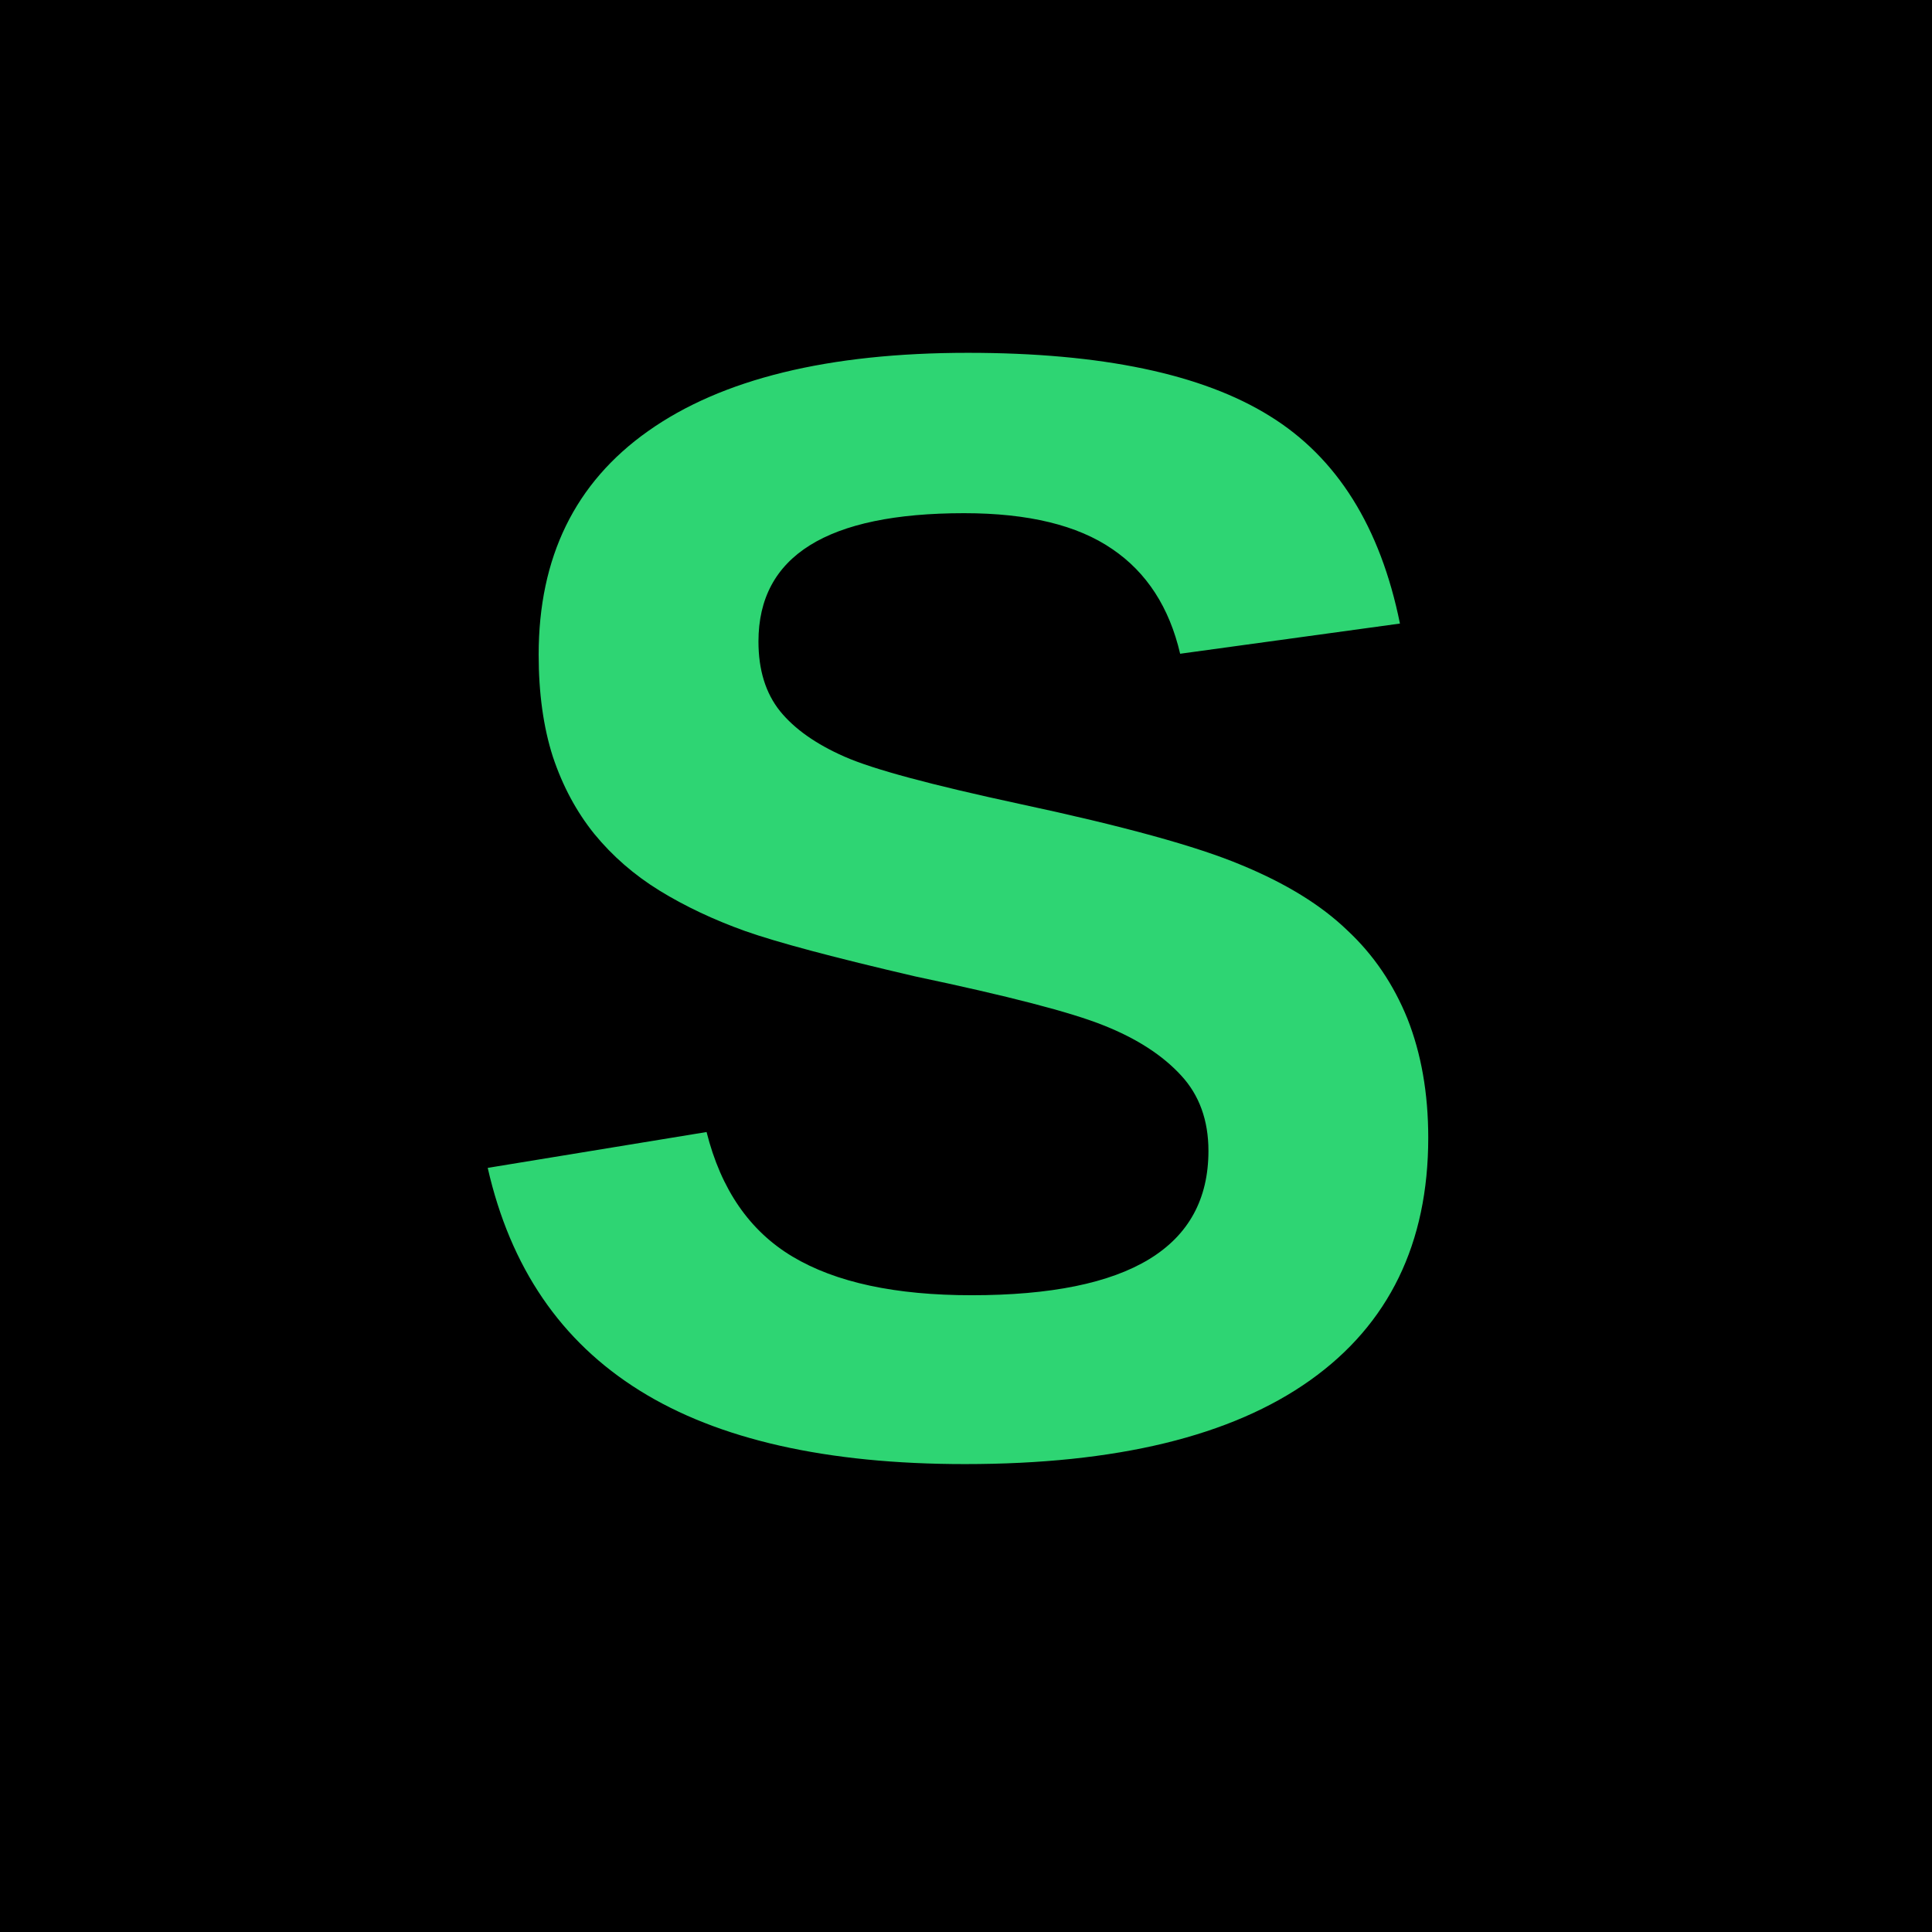
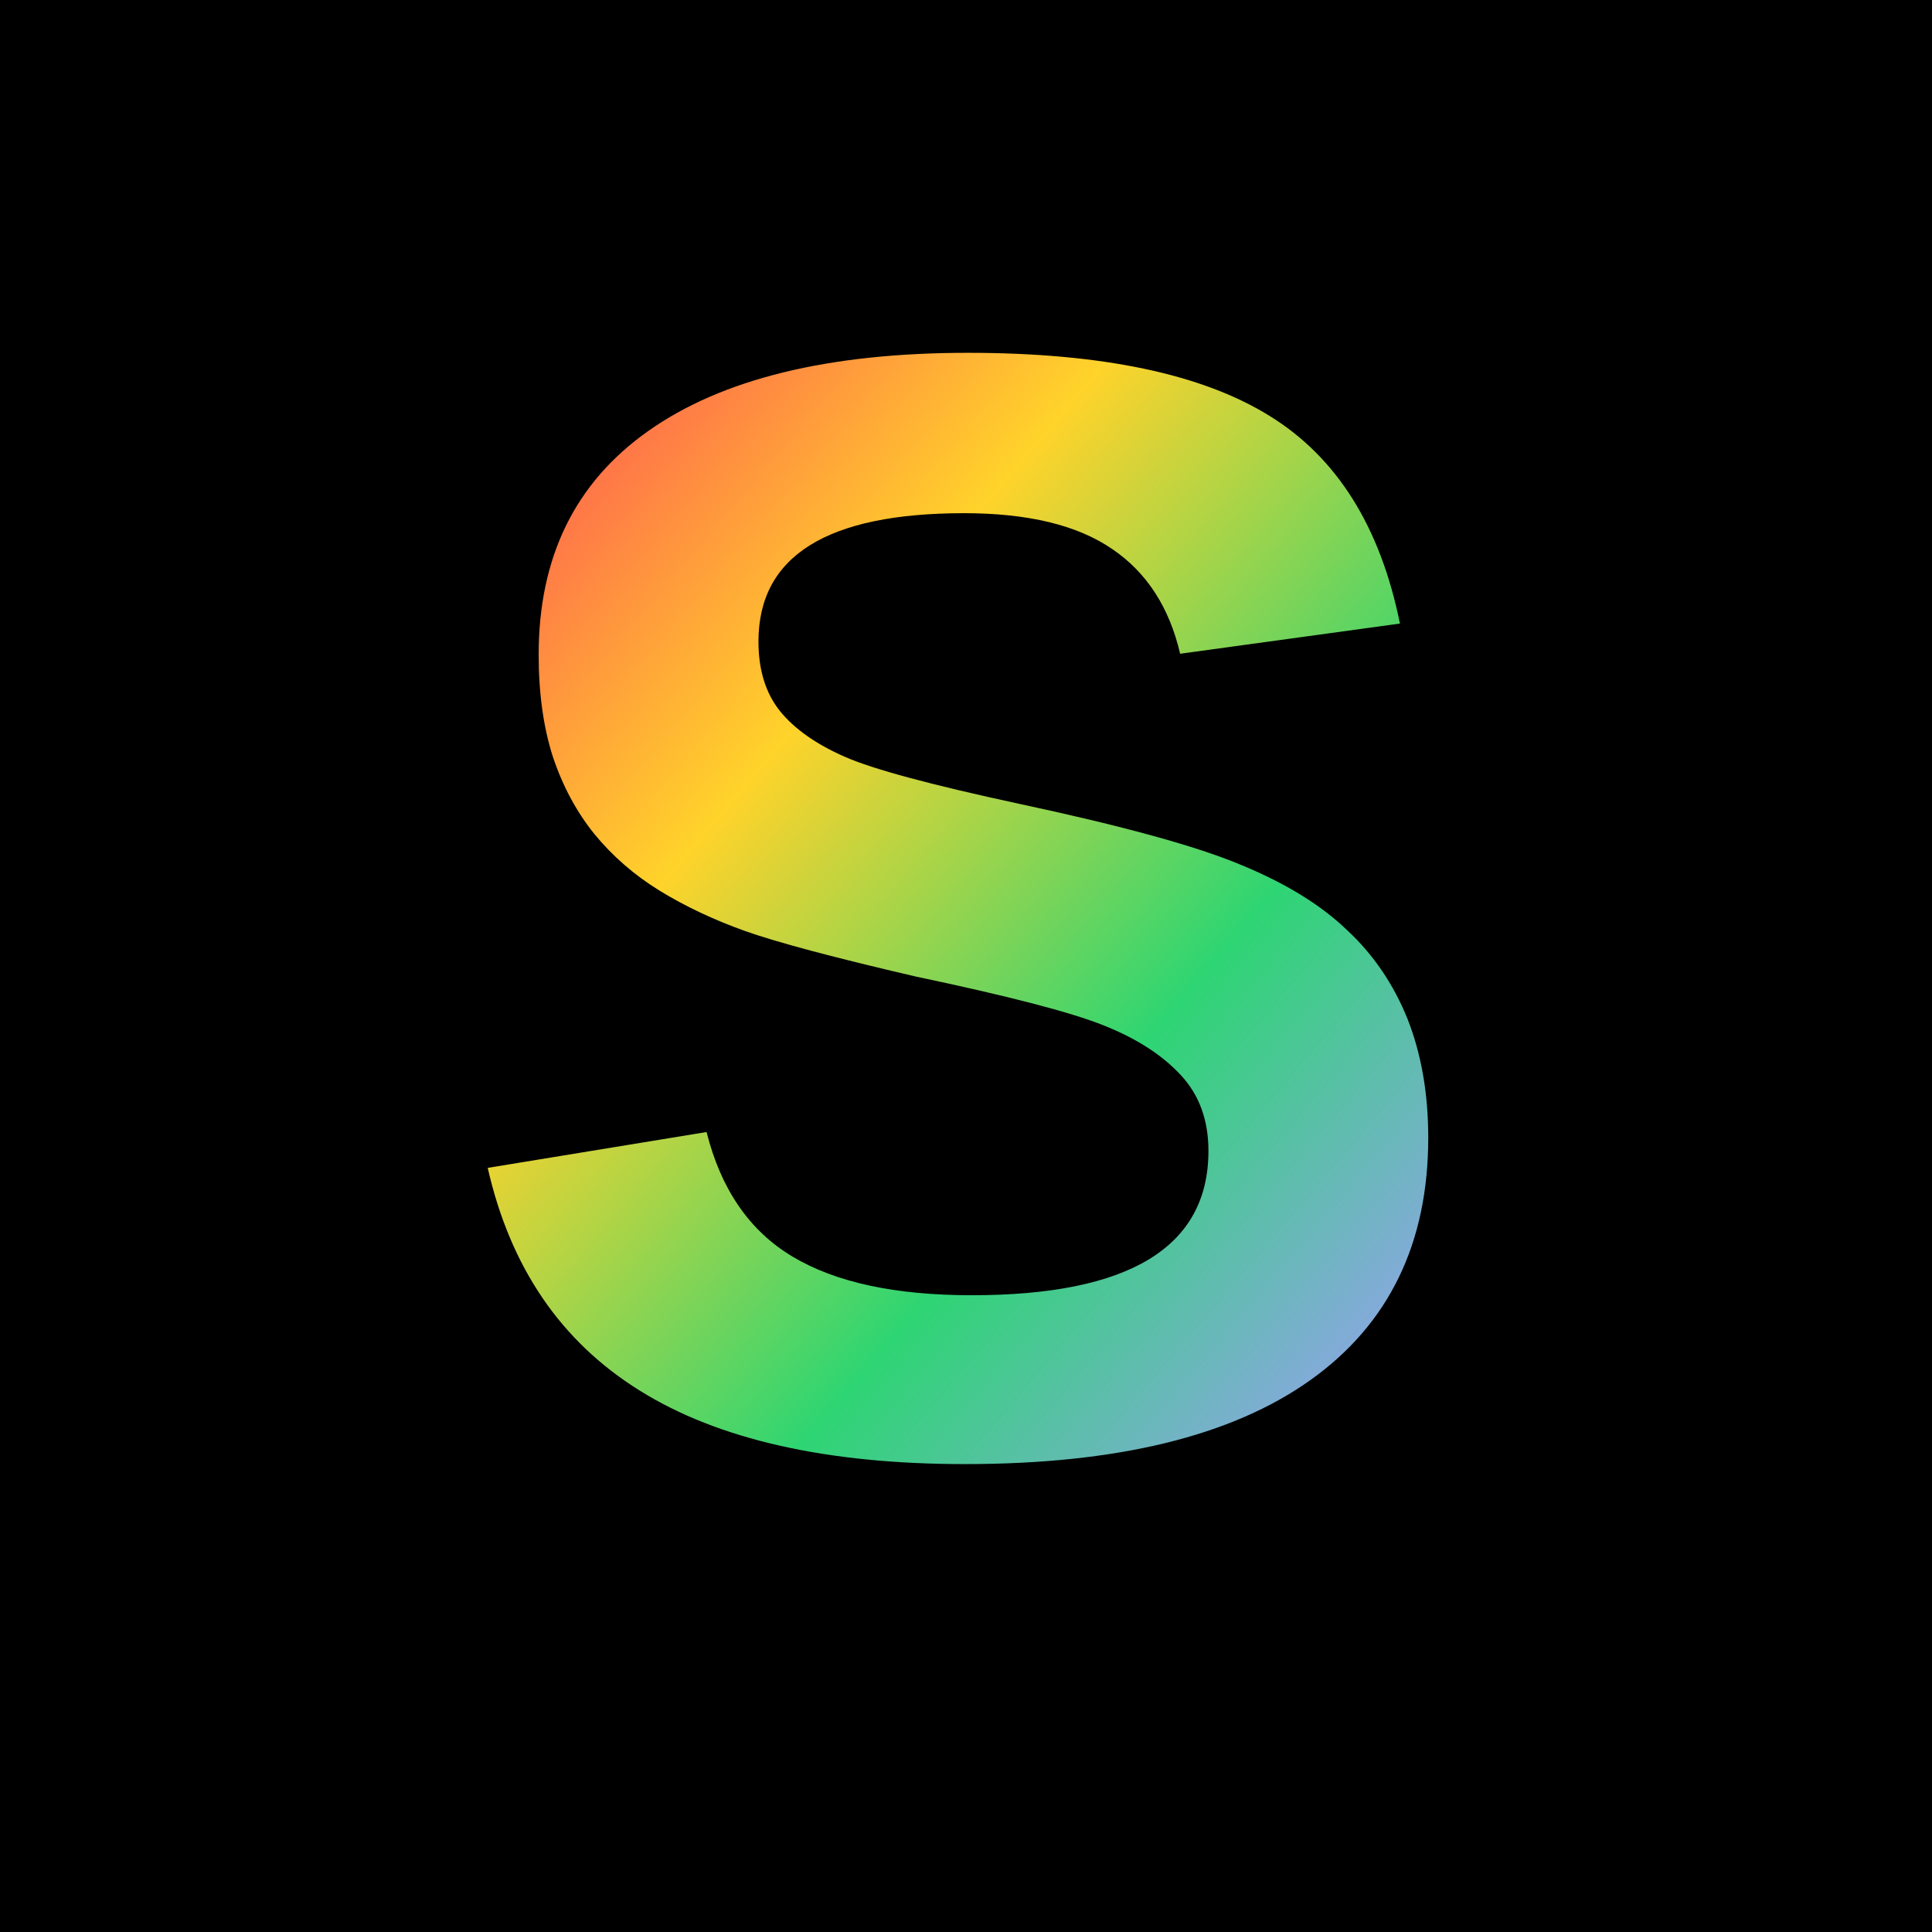
<svg xmlns="http://www.w3.org/2000/svg" viewBox="0 0 32 32" width="32" height="32">
+   <defs>
+     <linearGradient id="rainbow" x1="0" y1="0" x2="1" y2="1">
+       <stop offset="0%" stop-color="#ff4757" />
+       <stop offset="33%" stop-color="#ffd32a" />
+       <stop offset="66%" stop-color="#2ed573" />
+       <stop offset="100%" stop-color="#a29bfe" />
+     </linearGradient>
+   </defs>
  <rect width="32" height="32" fill="#000000" />
-   <text x="16" y="24" font-family="Arial Black, Arial, sans-serif" font-size="26" font-weight="900" fill="#2ed573" text-anchor="middle">S</text>
+   <text x="16" y="24" font-family="Arial Black, Arial, sans-serif" font-size="26" font-weight="900" fill="url(#rainbow)" text-anchor="middle">S</text>
</svg>
